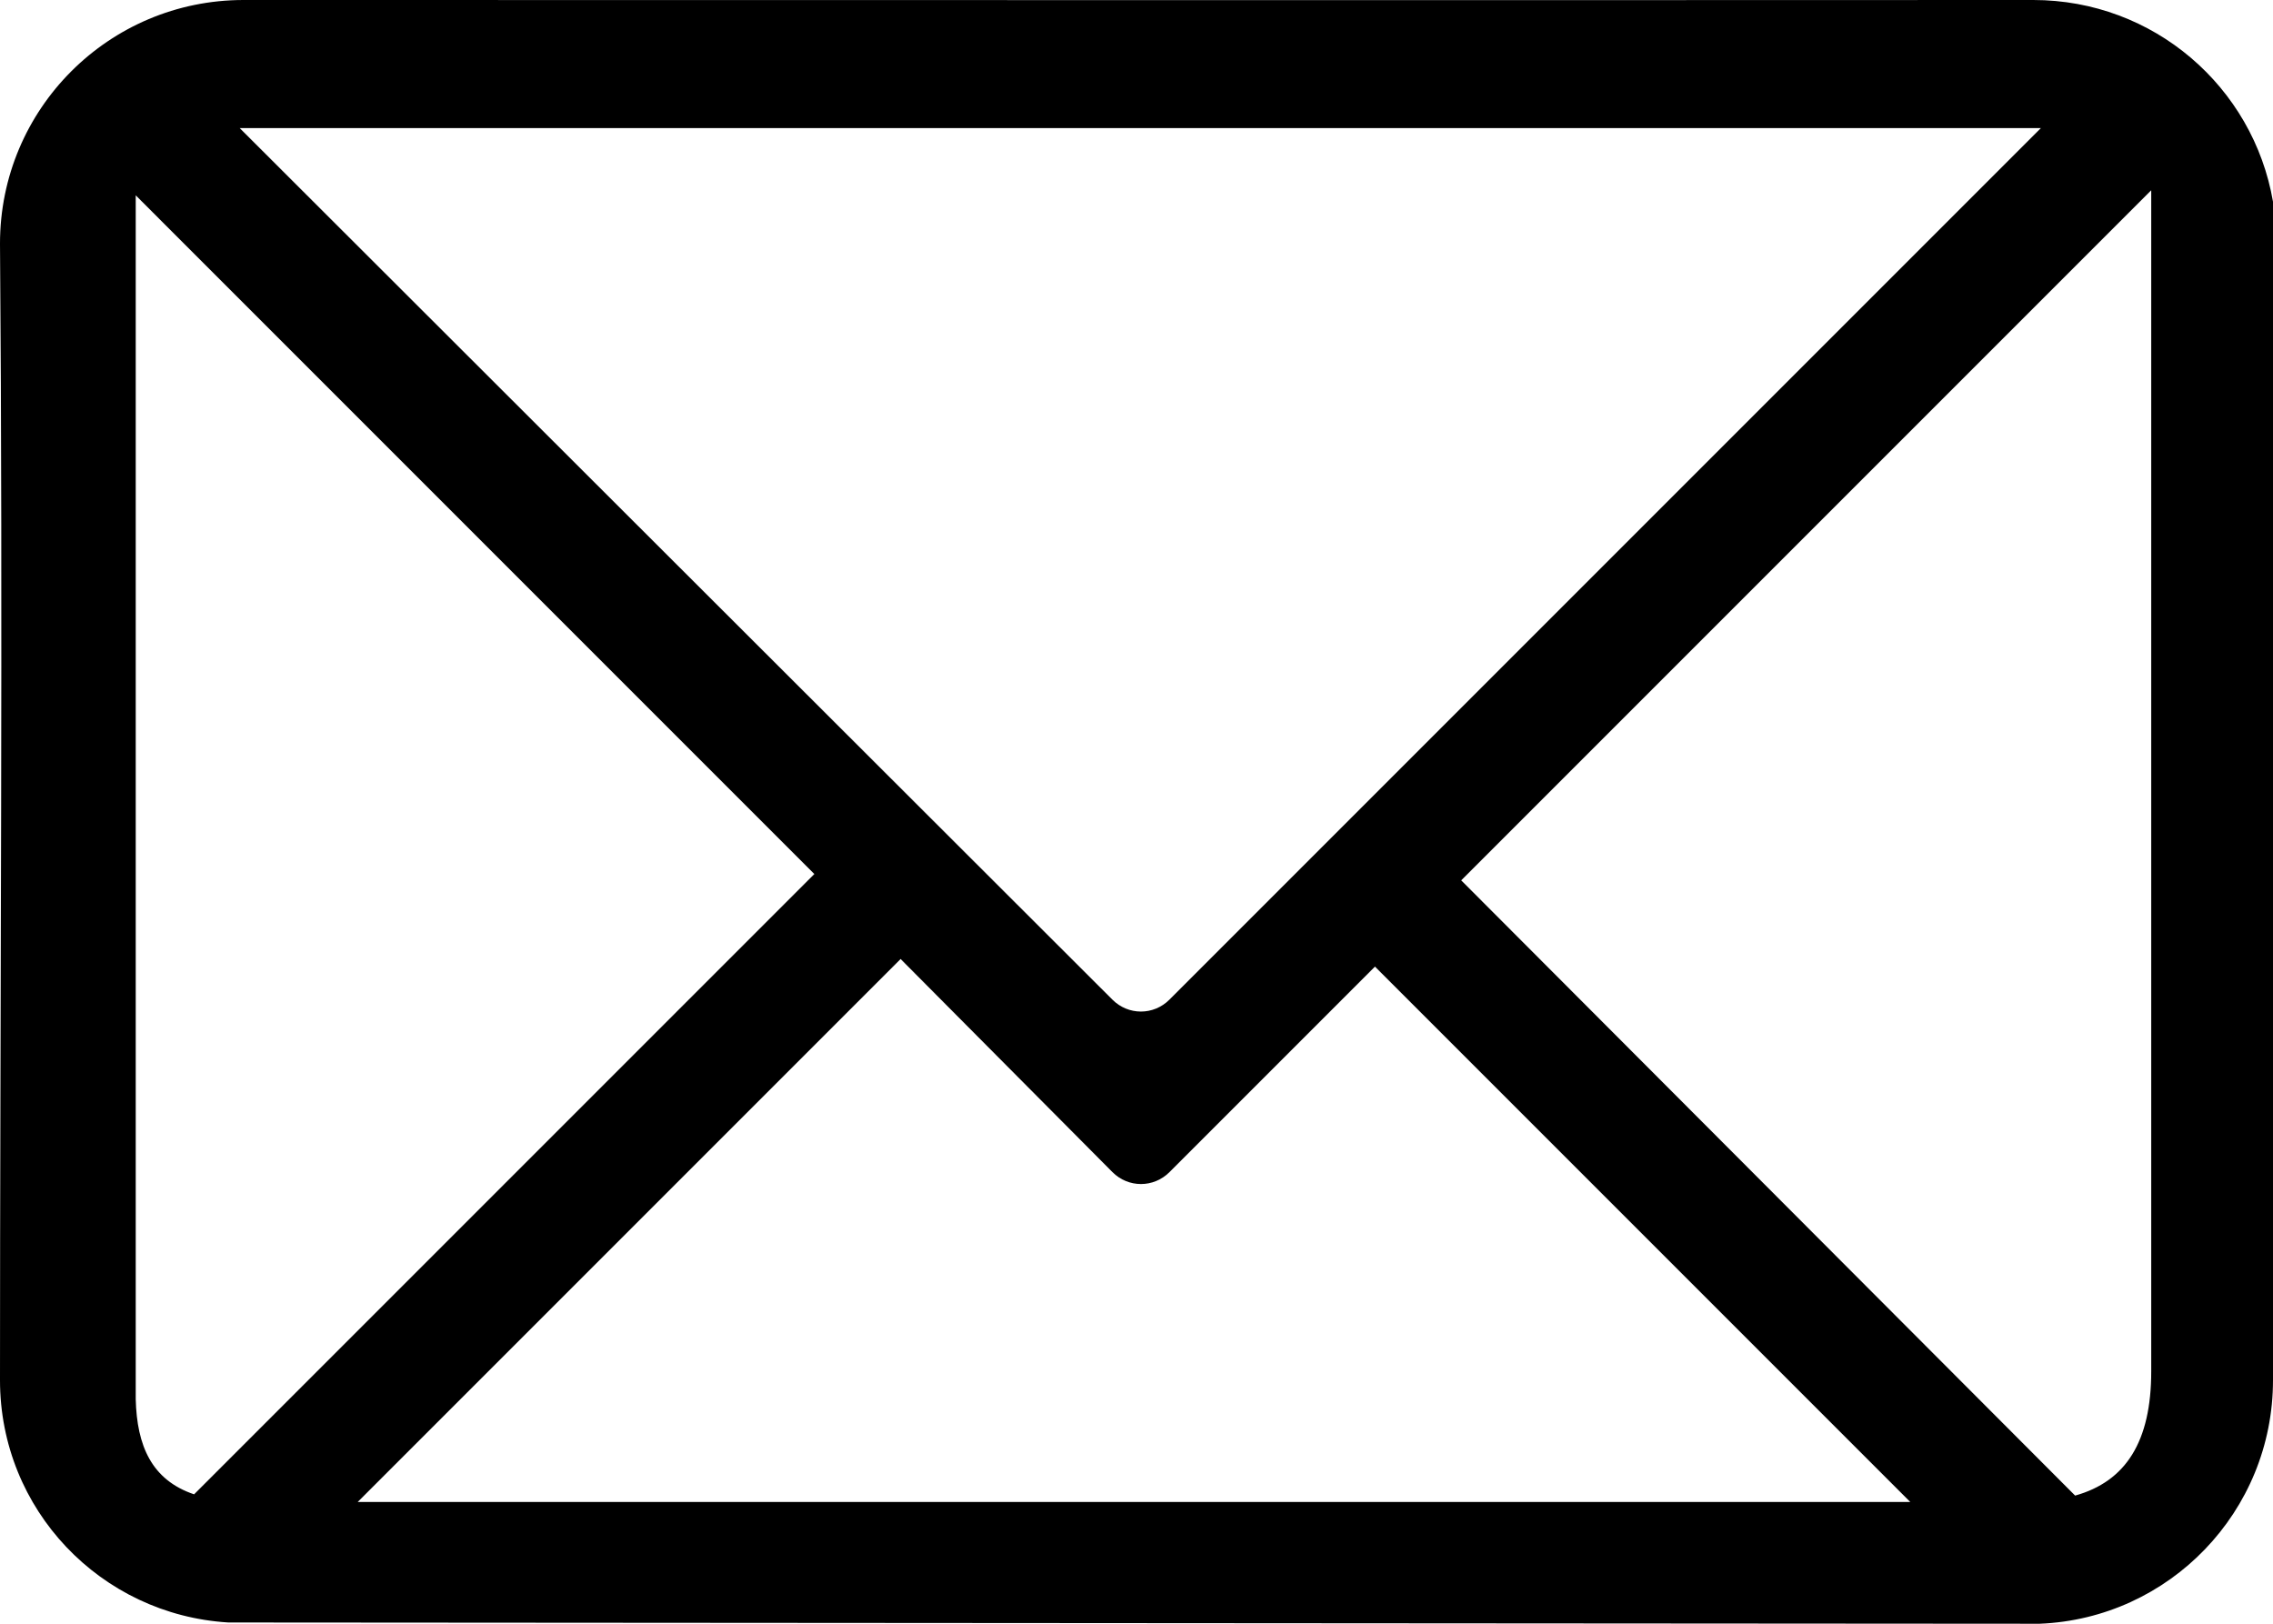
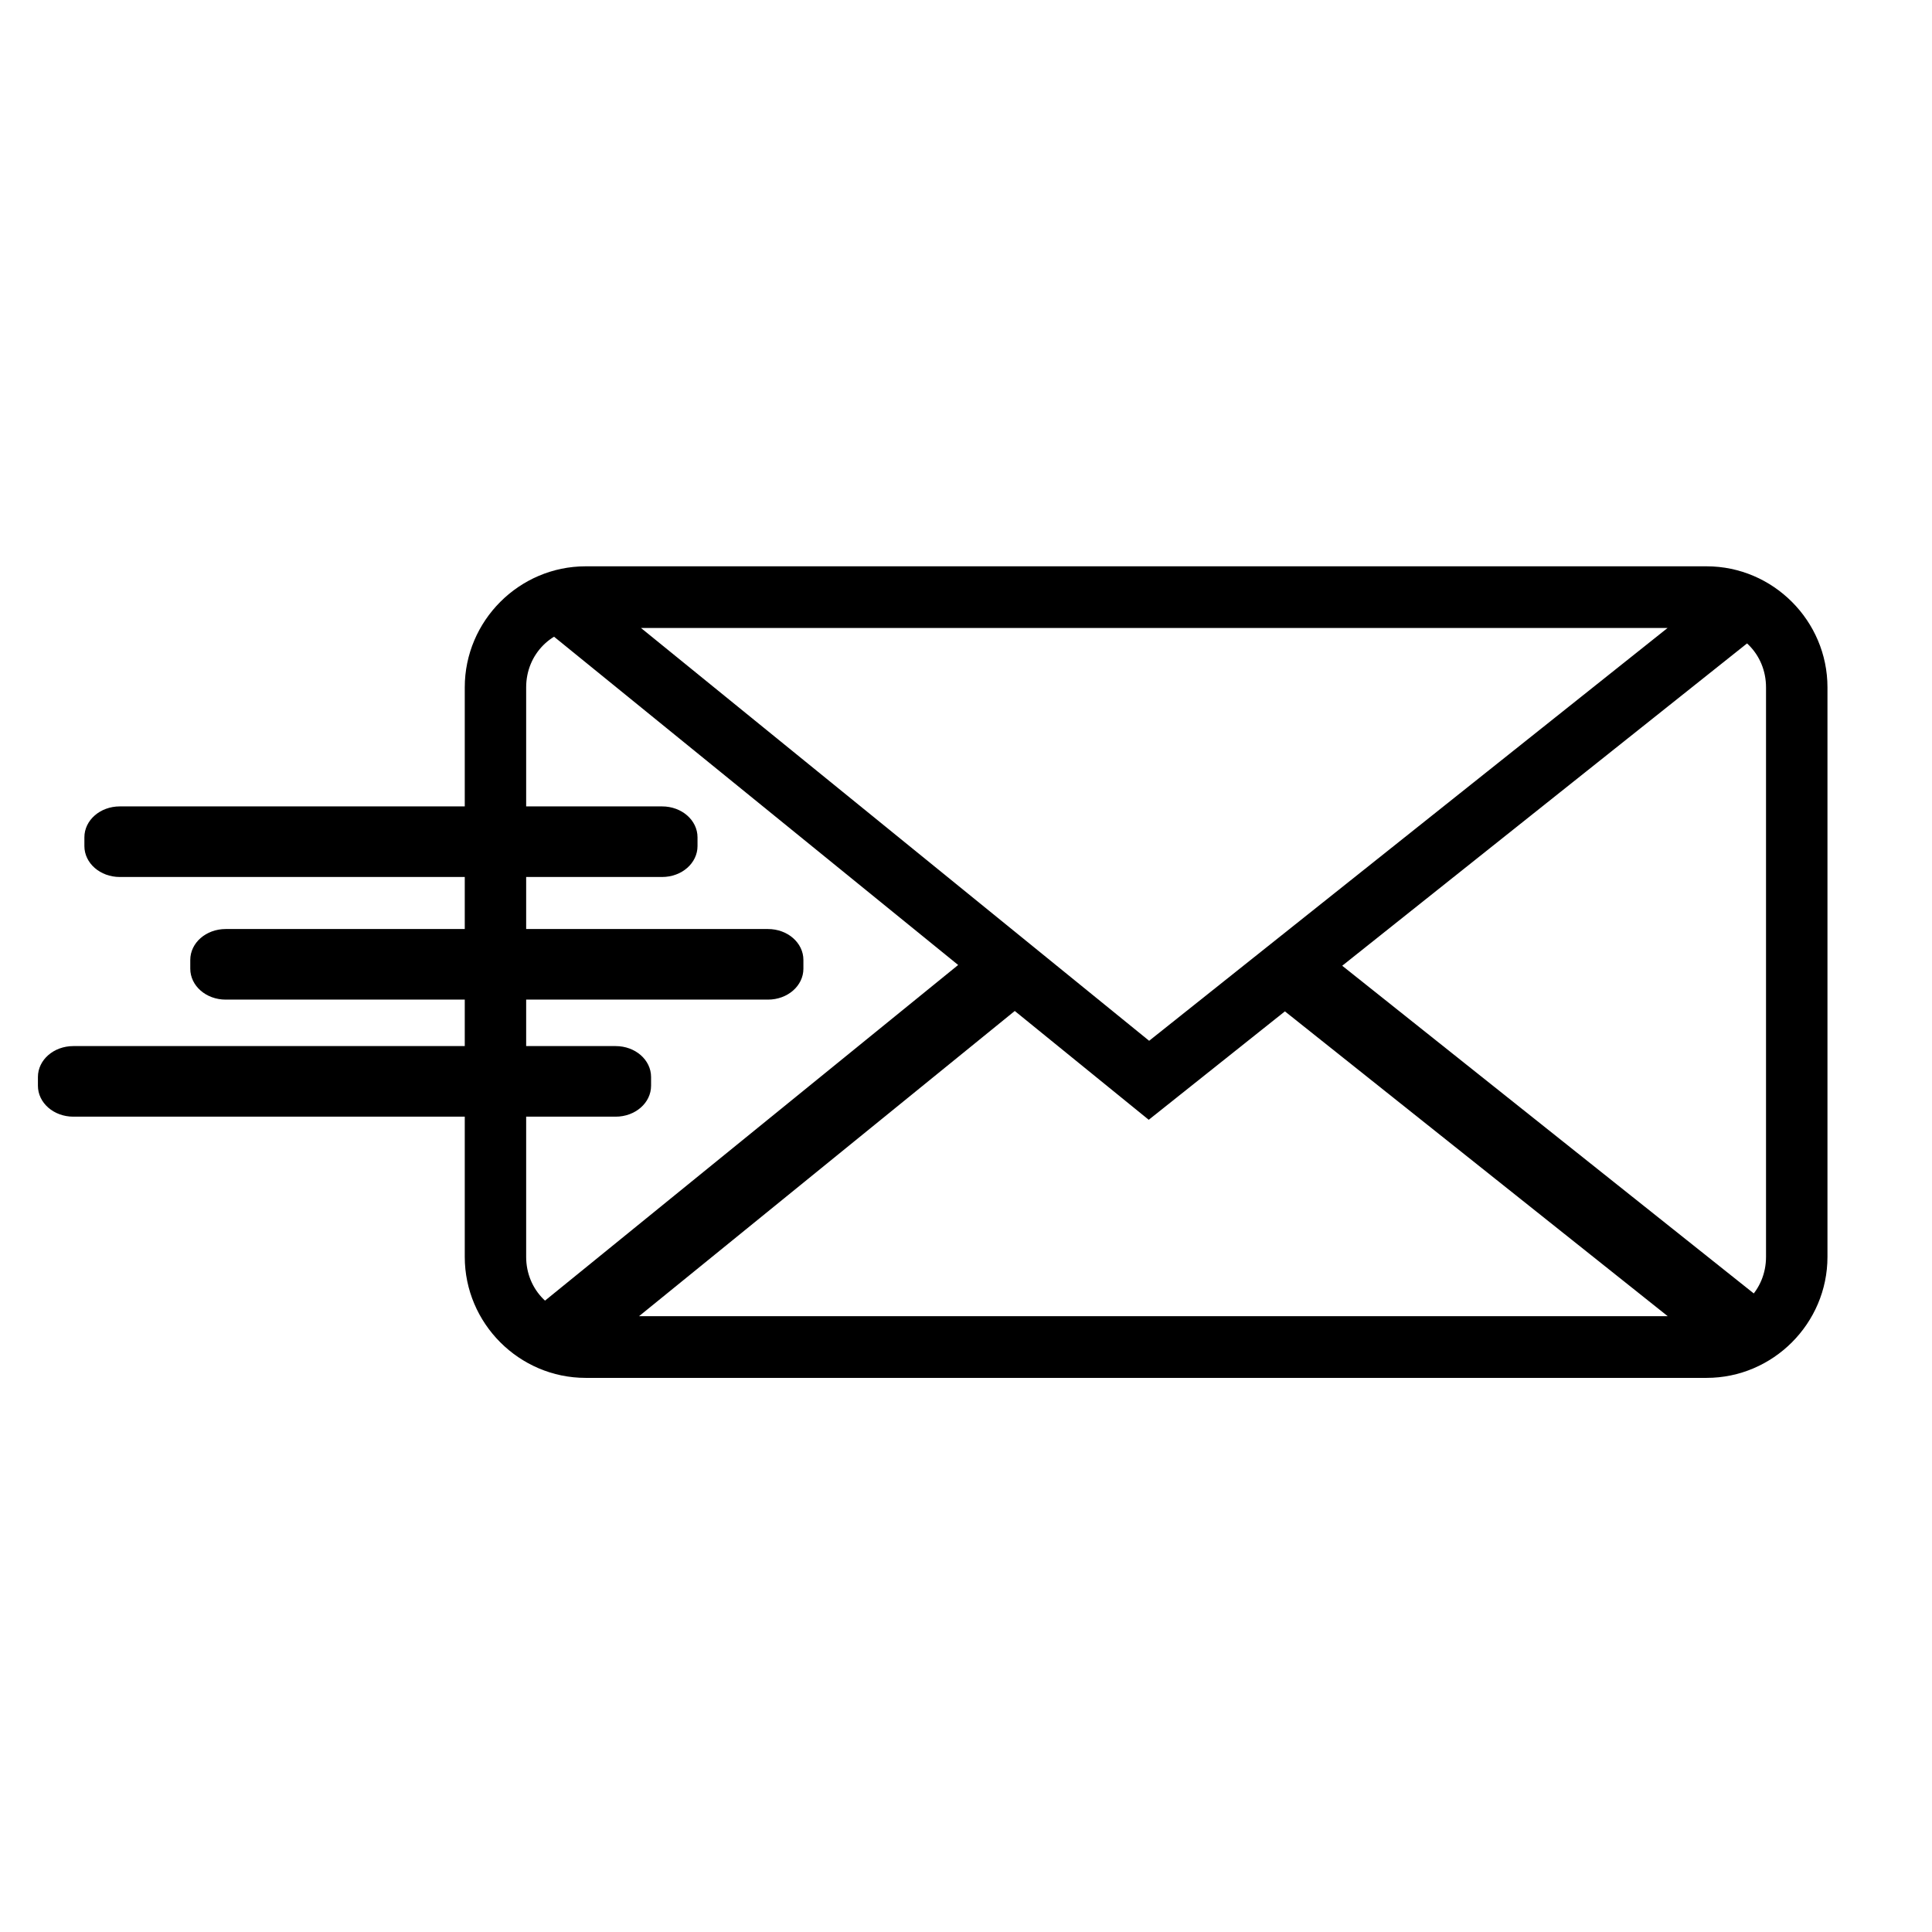
- <svg xmlns="http://www.w3.org/2000/svg" viewBox="0 0 56 40">
-   <path transform="translate(-4,-8)" d="m10 8c-3.314 0-6 2.682-6 6 0.074 9.098 2e-4 18.728 0 28 0 3.193 2.484 5.778 5.625 5.969l44.625 0.031c3.199-0.129 5.75-2.765 5.75-6v-29.031c-0.485-2.829-2.941-4.969-5.906-4.969-14.69 0.007-29.398 8e-5 -44.094 0zm-0.094 3.156h44.375l-21.469 21.469c-0.392 0.392-1.014 0.392-1.406 0l-21.5-21.469zm47.094 1.531v29.094c0 1.733-0.625 2.712-1.875 3.062l-15.125-15.156 17-17zm-49.656 0.125 16.719 16.719-15.281 15.281c-1.046-0.353-1.41-1.195-1.438-2.344v-29.656zm18.844 18.812 5.219 5.25c0.392 0.392 1.014 0.392 1.406 0l5.062-5.062 13.188 13.188h-38.25l13.375-13.375z" />
+ <svg xmlns="http://www.w3.org/2000/svg" width="32" height="32" viewBox="0 0 8.467 8.467" version="1.1" id="svg5952">
+   <defs id="defs5946" />
+   <g id="layer1" transform="translate(0,-288.5333)">
+     <g id="g872" transform="matrix(1.156127,0,0,1.161374,-7.641218,-41.73779)" style="stroke-width:0.863">
+       <g transform="matrix(0.2953527,0,0,0.2940181,-102.229,31.28725)" id="g6" style="stroke-width:0.636" />
+       <g id="g822" transform="matrix(0.08617045,0,0,0.08617045,6.028633,266.4259)" style="stroke-width:10.015">
+         <path d="m 64.574,249.684 -2.479,2.031 19.921,15.79 1.945,-2.454 z m -14.658,0.095 -19.564,15.822 1.969,2.434 20.101,-16.255 z m -17.69,-16.119 -1.7,2.1 26.746,21.629 26.596,-21.08 -1.678,-2.117 -24.9,19.737 z m 0.275,-0.509 c -2.919,0 -5.317,2.384 -5.317,5.3 v 24.94 c 0,2.916 2.398,5.3 5.317,5.3 h 49.312 c 2.919,0 5.317,-2.384 5.317,-5.3 v -24.94 c 0,-2.916 -2.397,-5.3 -5.317,-5.3 -16.437,0 -32.874,0 -49.312,0 z m 0,2.701 c 16.437,0 32.874,0 49.312,0 1.476,0 2.614,1.14 2.614,2.599 v 24.94 c 0,1.459 -1.138,2.597 -2.614,2.597 H 32.501 c -1.476,0 -2.616,-1.138 -2.616,-2.597 v -24.94 c 0,-1.459 1.14,-2.599 2.616,-2.599 z" style="color:#000000;font-style:normal;font-variant:normal;font-weight:normal;font-stretch:normal;font-size:medium;line-height:normal;font-family:sans-serif;font-variant-ligatures:normal;font-variant-position:normal;font-variant-caps:normal;font-variant-numeric:normal;font-variant-alternates:normal;font-feature-settings:normal;text-indent:0;text-align:start;text-decoration:none;text-decoration-line:none;text-decoration-style:solid;text-decoration-color:#000000;letter-spacing:normal;word-spacing:normal;text-transform:none;writing-mode:lr-tb;direction:ltr;text-orientation:mixed;dominant-baseline:auto;baseline-shift:baseline;text-anchor:start;white-space:normal;shape-padding:0;clip-rule:nonzero;display:inline;overflow:visible;visibility:visible;opacity:1;isolation:auto;mix-blend-mode:normal;color-interpolation:sRGB;color-interpolation-filters:linearRGB;solid-color:#000000;solid-opacity:1;vector-effect:none;fill:#000000;fill-opacity:1;fill-rule:nonzero;stroke:none;stroke-width:40.06;stroke-linecap:butt;stroke-linejoin:miter;stroke-miterlimit:4;stroke-dasharray:none;stroke-dashoffset:0;stroke-opacity:1;color-rendering:auto;image-rendering:auto;shape-rendering:auto;text-rendering:auto;enable-background:accumulate" id="path847-5" />
+         <path style="opacity:1;fill:#000000;fill-opacity:1;stroke:none;stroke-width:40.06;stroke-linecap:butt;stroke-miterlimit:4;stroke-dasharray:none;stroke-dashoffset:0;stroke-opacity:1" d="m 12.009,243.665 h 23.856 c 0.863,0 1.558,0.604 1.558,1.354 v 0.383 c 0,0.75 -0.695,1.354 -1.558,1.354 H 12.009 c -0.863,0 -1.558,-0.604 -1.558,-1.354 v -0.383 c 0,-0.75 0.695,-1.354 1.558,-1.354 z" id="rect966" />
+         <path style="opacity:1;fill:#000000;fill-opacity:1;stroke:none;stroke-width:40.06;stroke-linecap:butt;stroke-miterlimit:4;stroke-dasharray:none;stroke-dashoffset:0;stroke-opacity:1" d="m 16.667,249.035 h 23.856 c 0.863,0 1.558,0.604 1.558,1.354 v 0.383 c 0,0.75 -0.695,1.354 -1.558,1.354 H 16.667 c -0.863,0 -1.558,-0.604 -1.558,-1.354 v -0.383 c 0,-0.75 0.695,-1.354 1.558,-1.354 z" id="rect966-8" />
+         <path style="opacity:1;fill:#000000;fill-opacity:1;stroke:none;stroke-width:40.06;stroke-linecap:butt;stroke-miterlimit:4;stroke-dasharray:none;stroke-dashoffset:0;stroke-opacity:1" d="M 9.965,254.161 H 33.822 c 0.863,0 1.558,0.604 1.558,1.354 v 0.383 c 0,0.75 -0.695,1.354 -1.558,1.354 H 9.965 c -0.863,0 -1.558,-0.604 -1.558,-1.354 v -0.383 c 0,-0.75 0.695,-1.354 1.558,-1.354 z" id="rect966-8-0" />
+       </g>
+     </g>
+   </g>
</svg>
